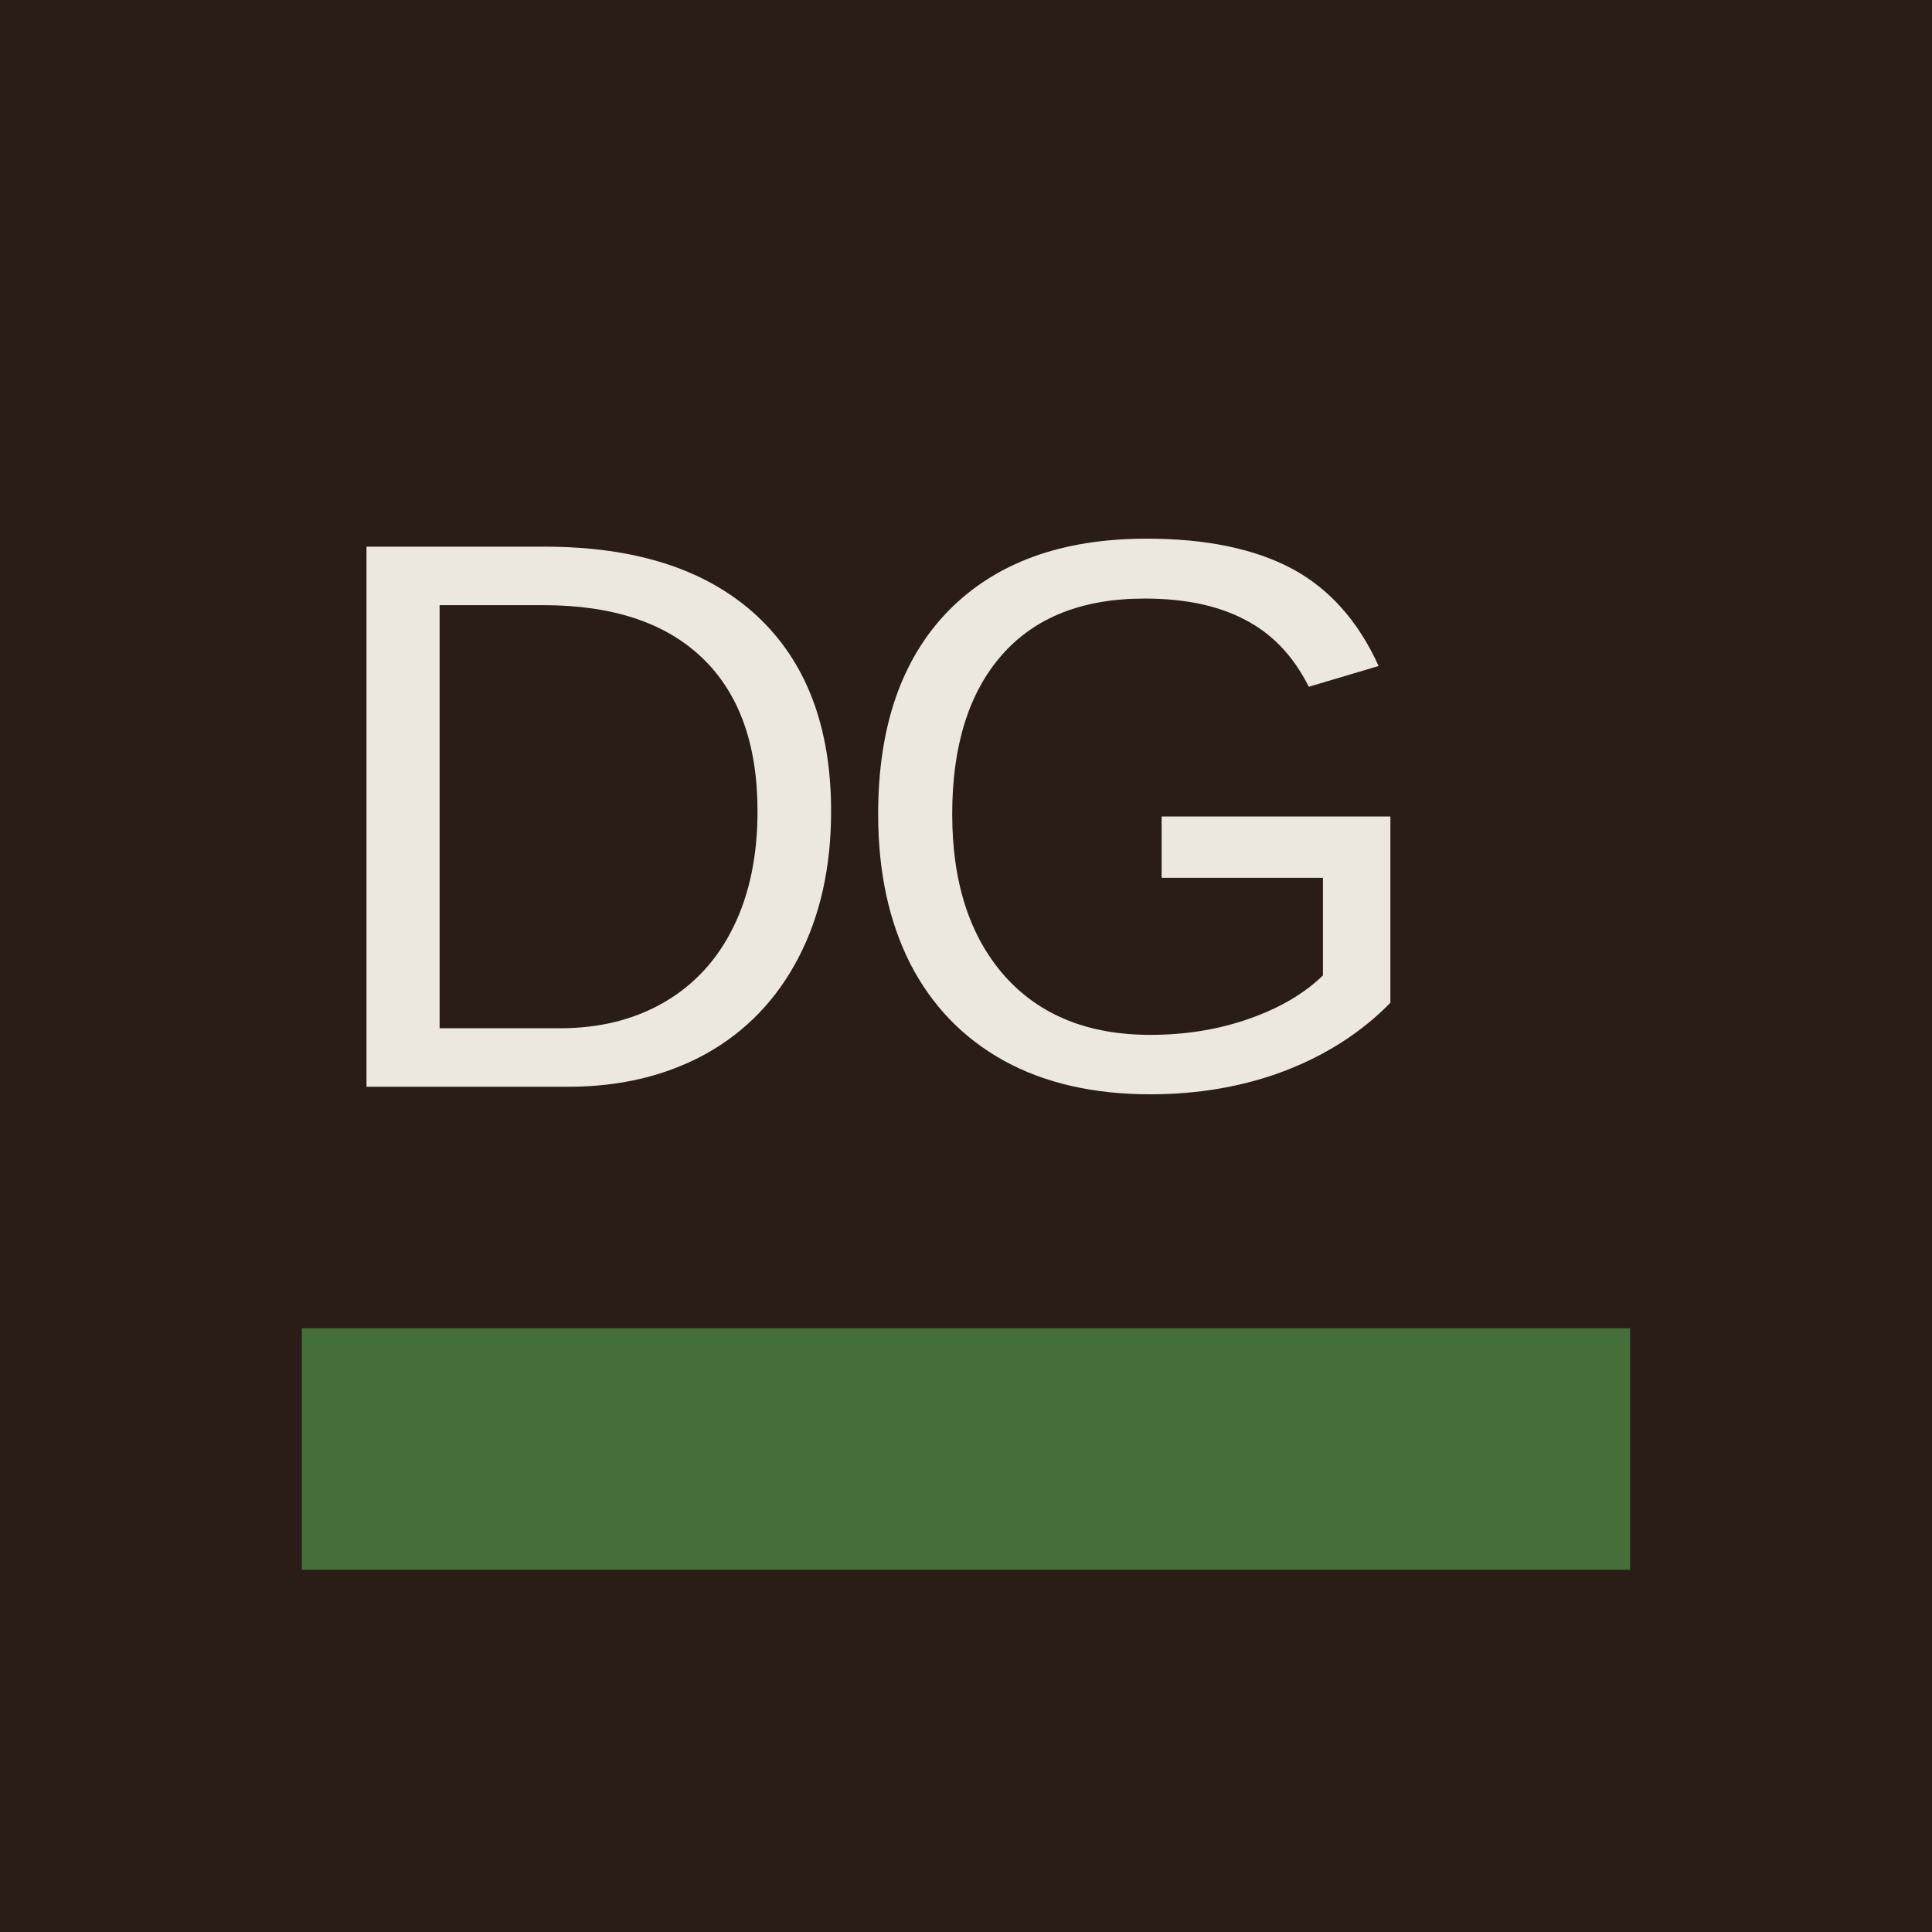
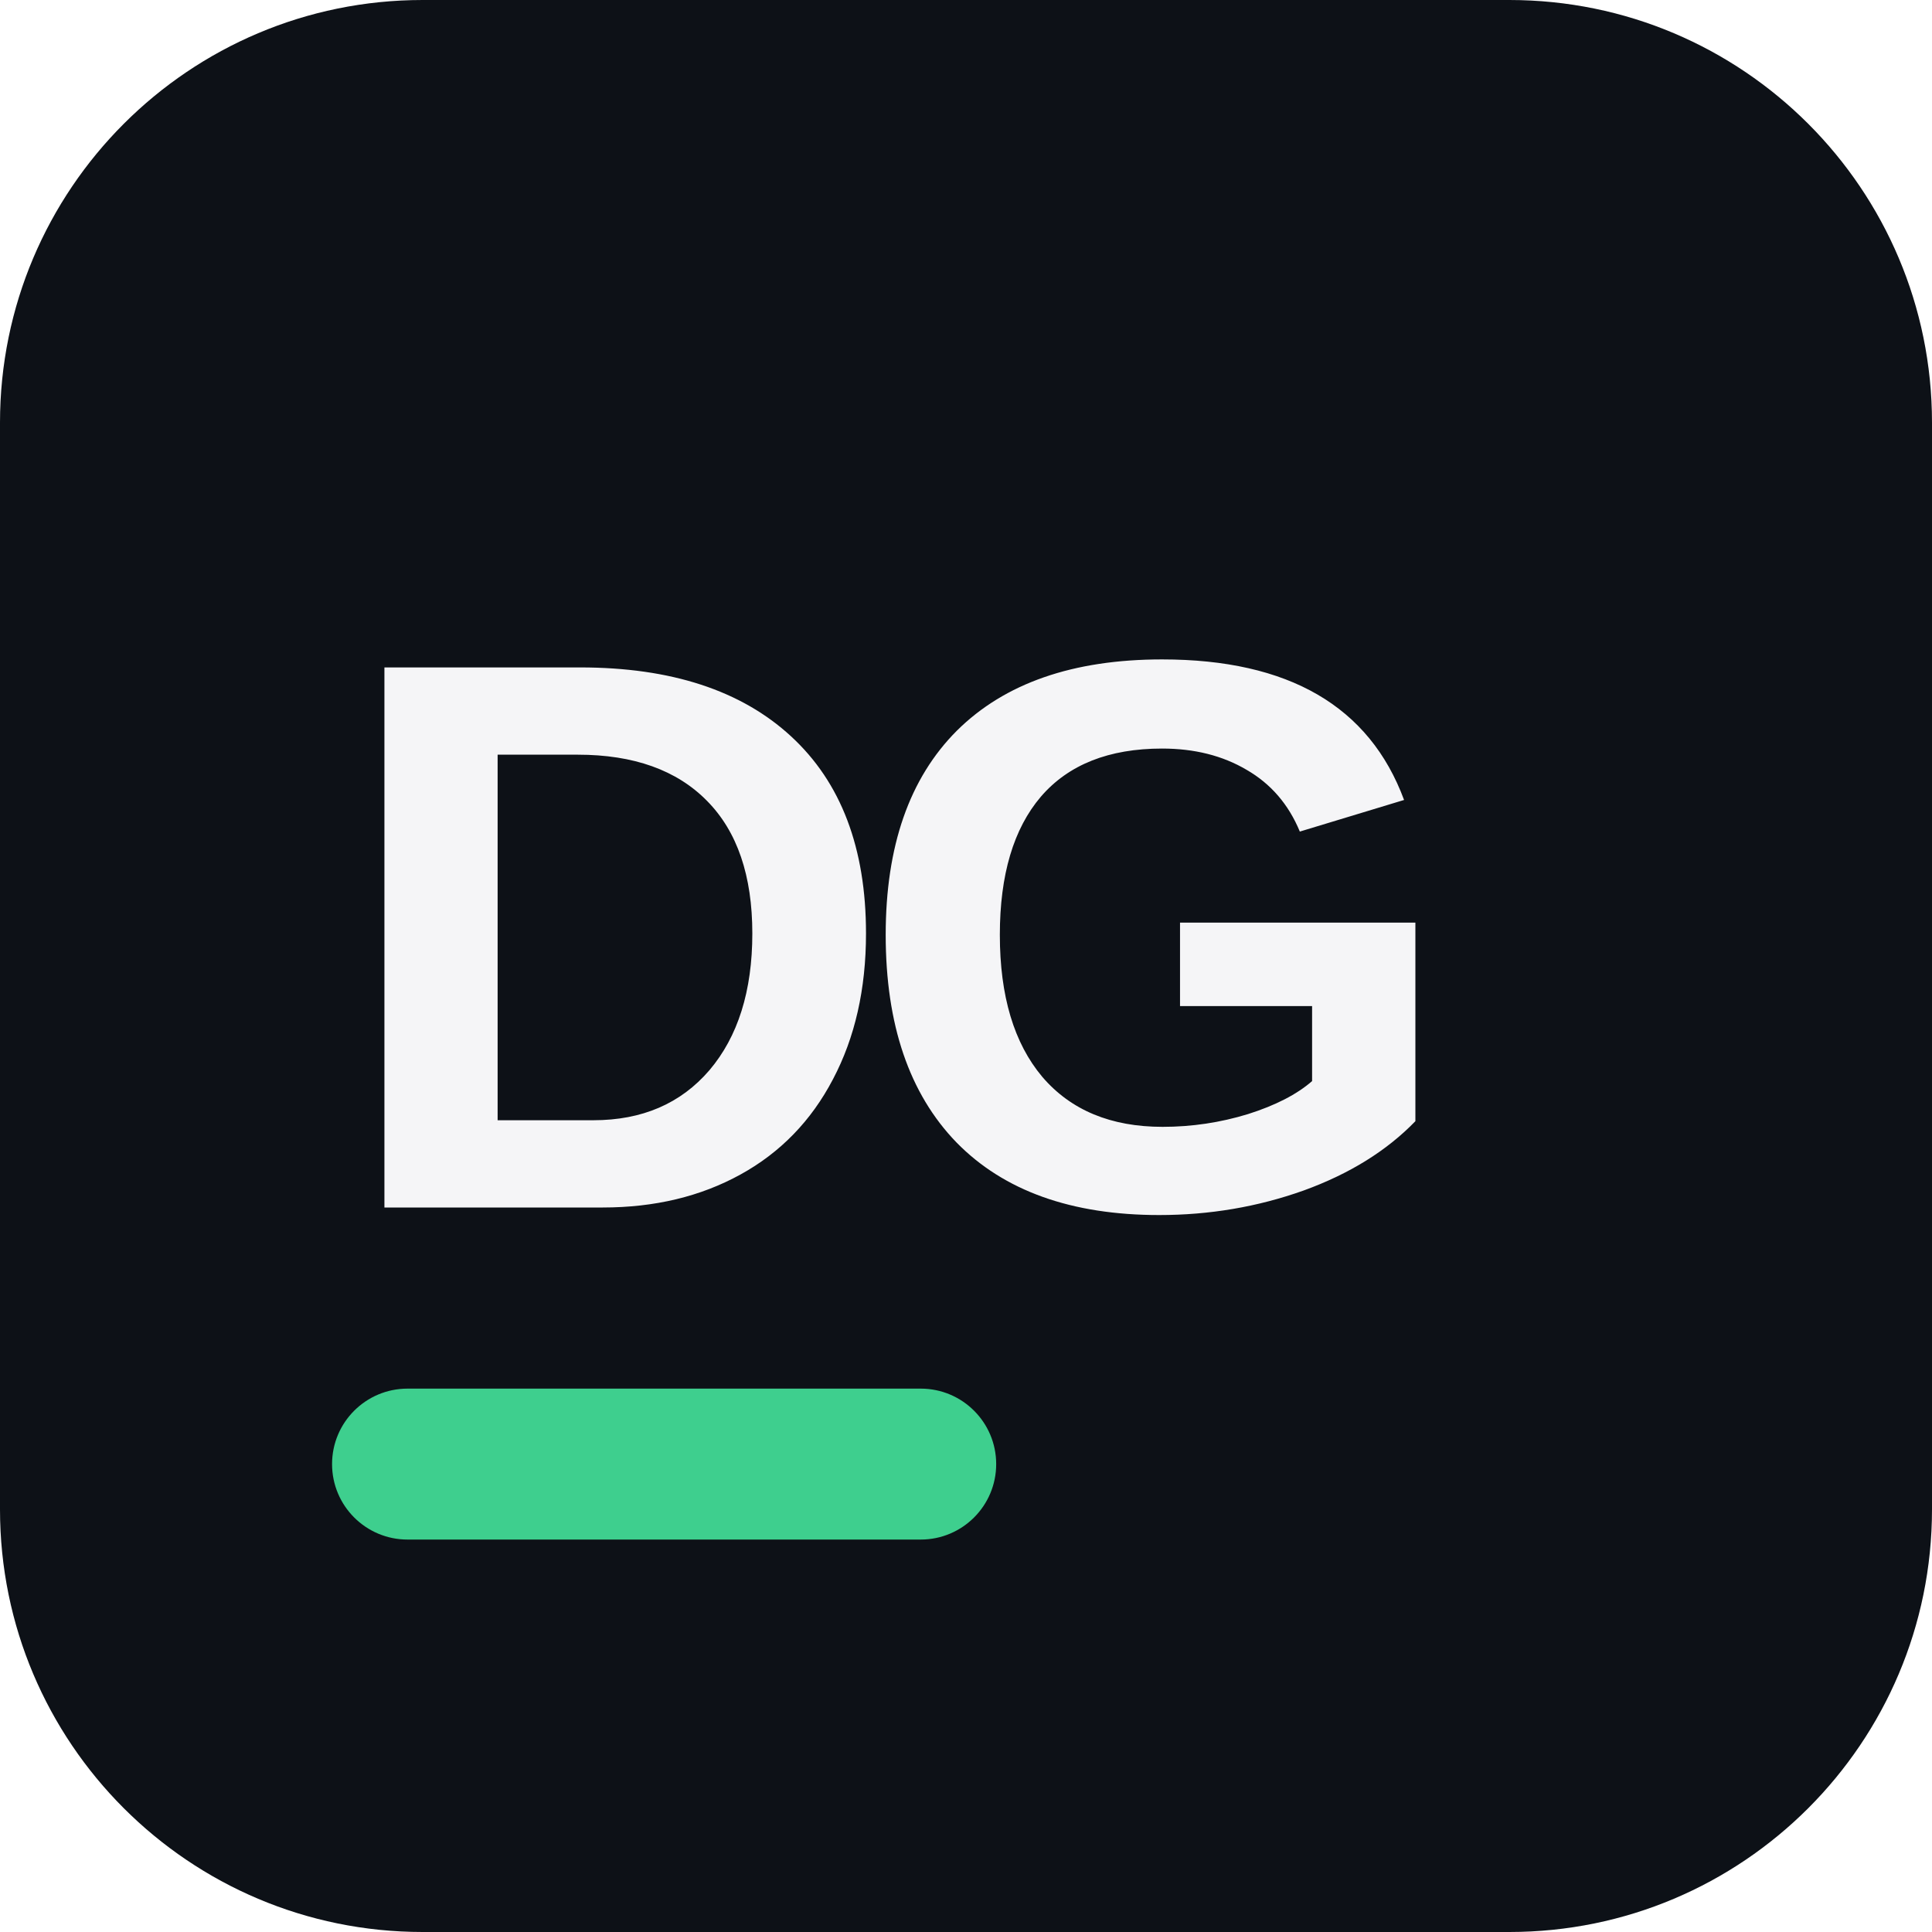
<svg xmlns="http://www.w3.org/2000/svg" viewBox="0 0 64 64">
-   <rect width="64" height="64" fill="#2a1d17" />
-   <rect x="10" y="44" width="44" height="8" fill="#456f3a" />
-   <text x="10" y="36" font-family="Arial, sans-serif" font-size="26" font-weight="400" fill="#ece8df" letter-spacing="-1">DG</text>
+   <rect width="64" height="64" rx="14" fill="#0d1117" />
+   <text x="11" y="40" font-family="Arial, sans-serif" font-size="26" font-weight="700" fill="#f5f5f7" letter-spacing="-1.5">DG</text>
+   <rect x="11" y="46" width="22" height="5" rx="2.5" fill="#3ecf8e" />
</svg>
